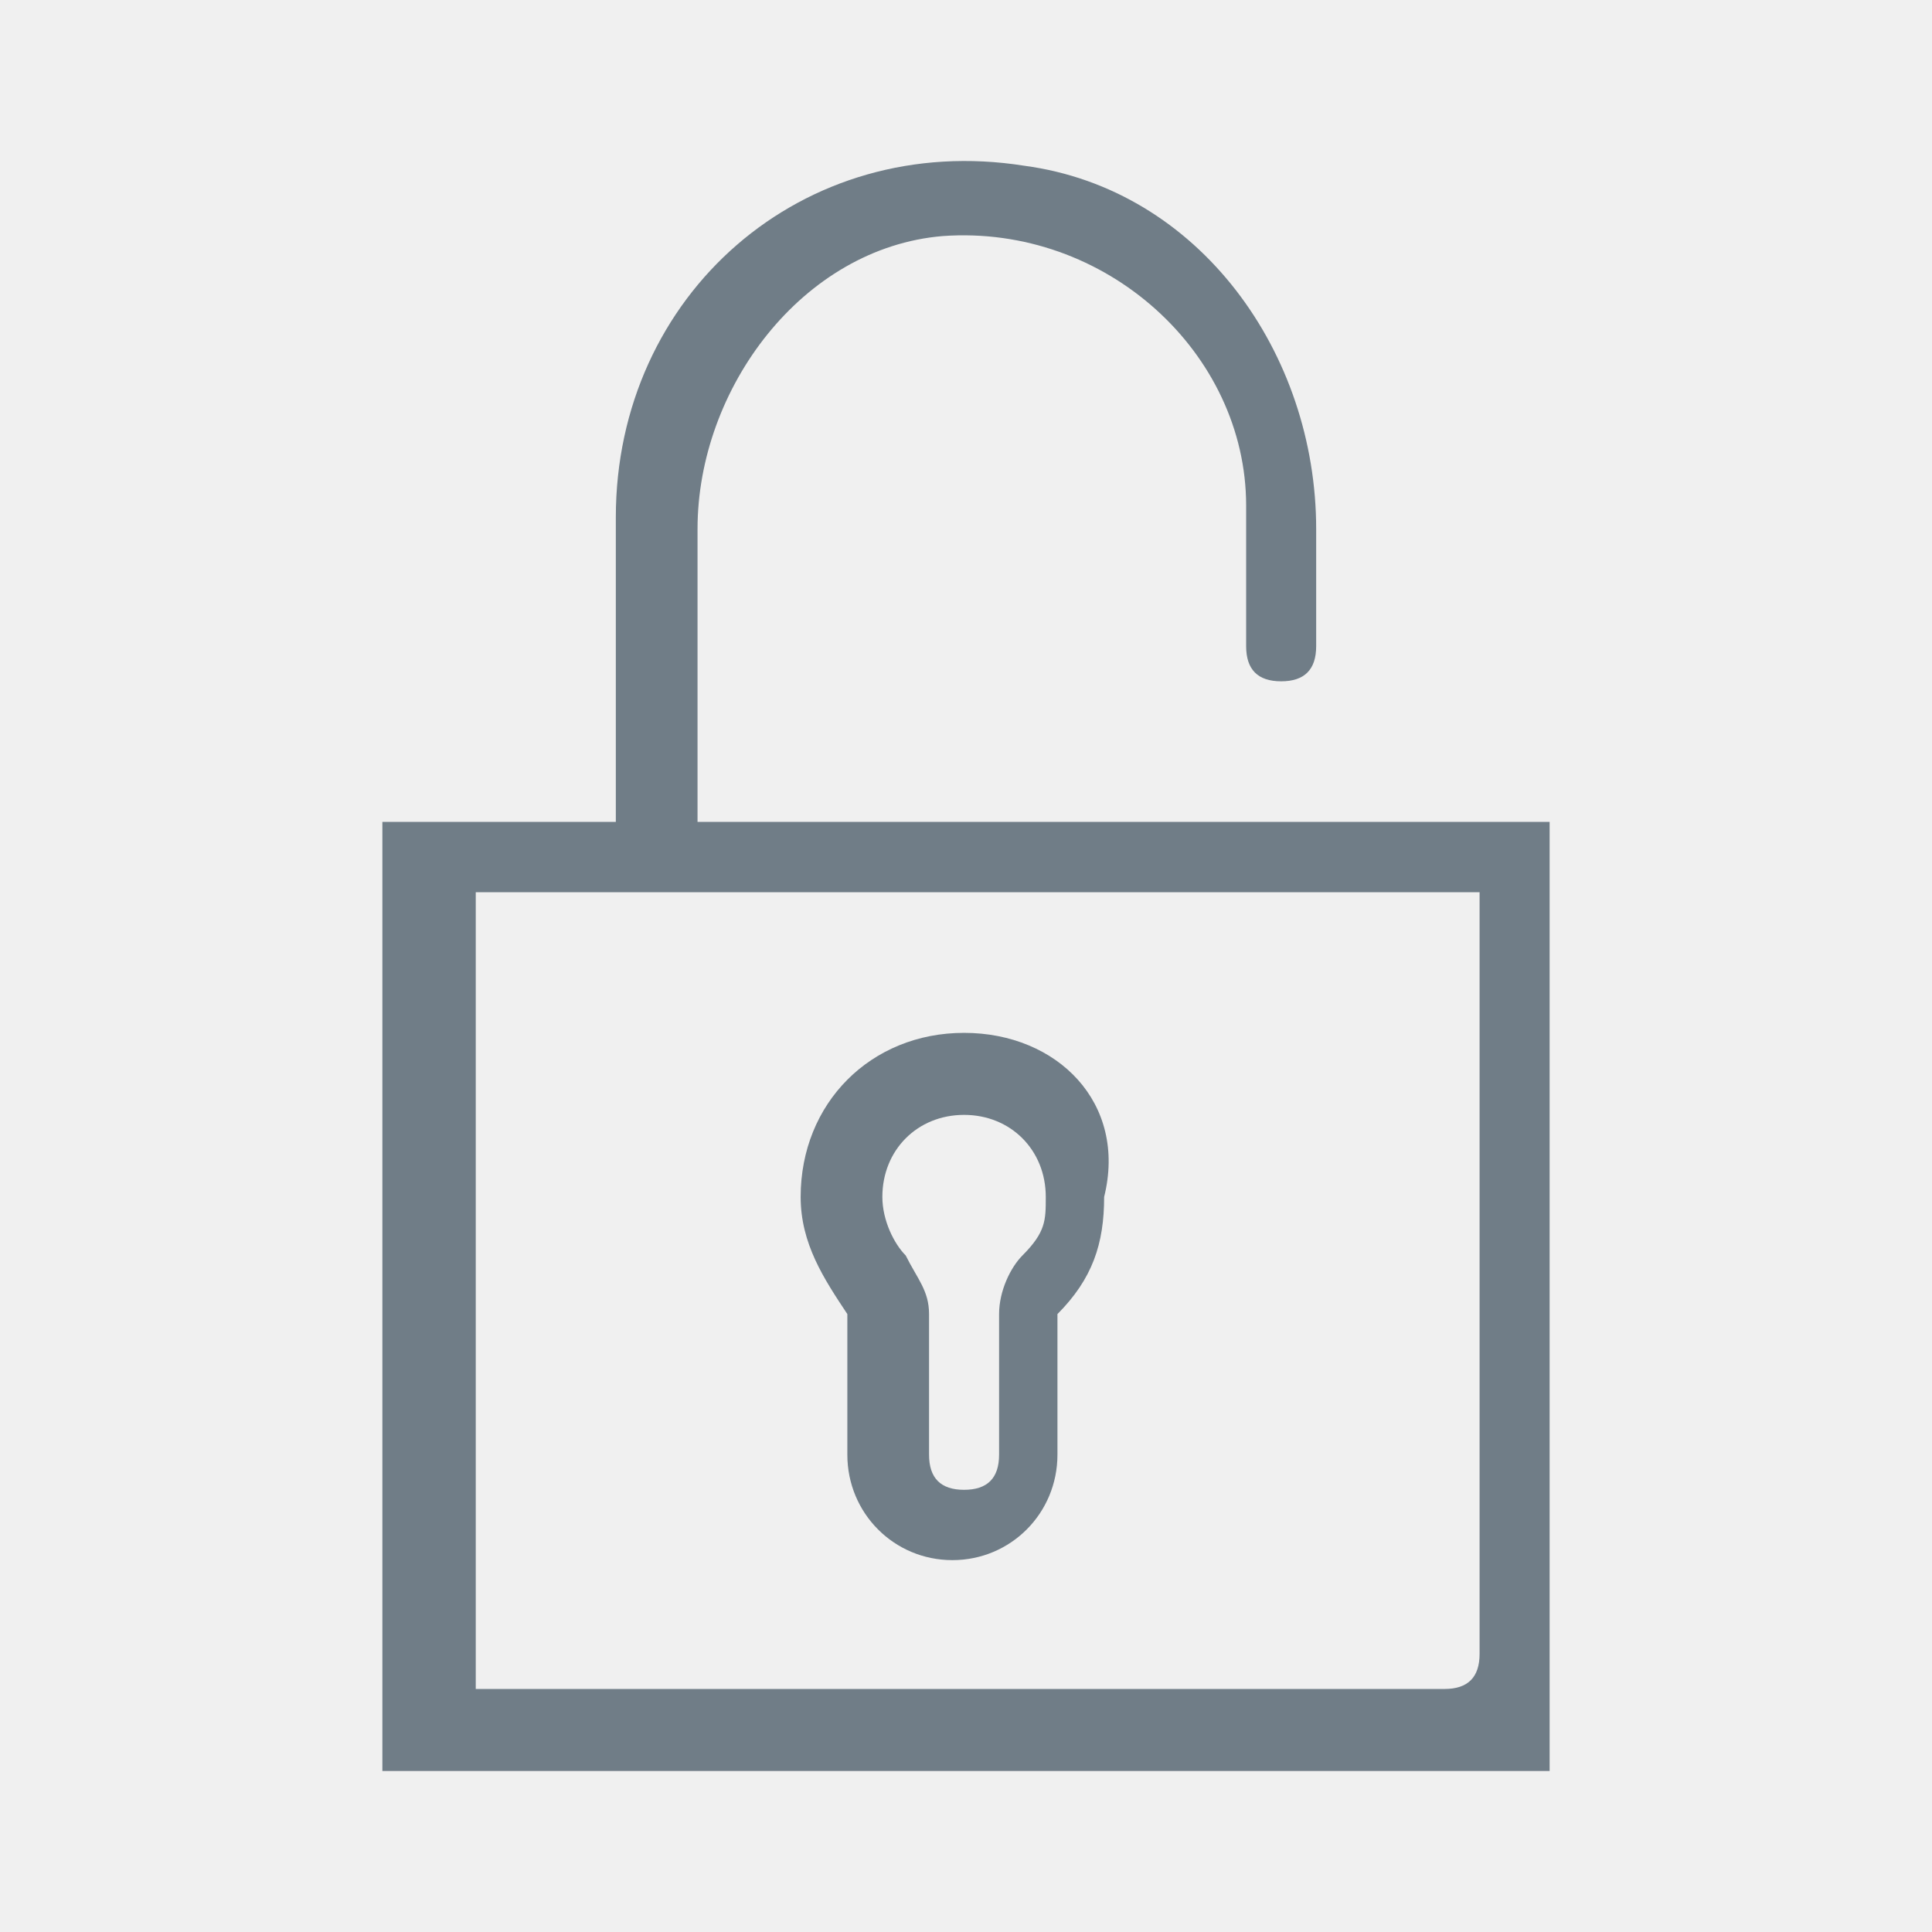
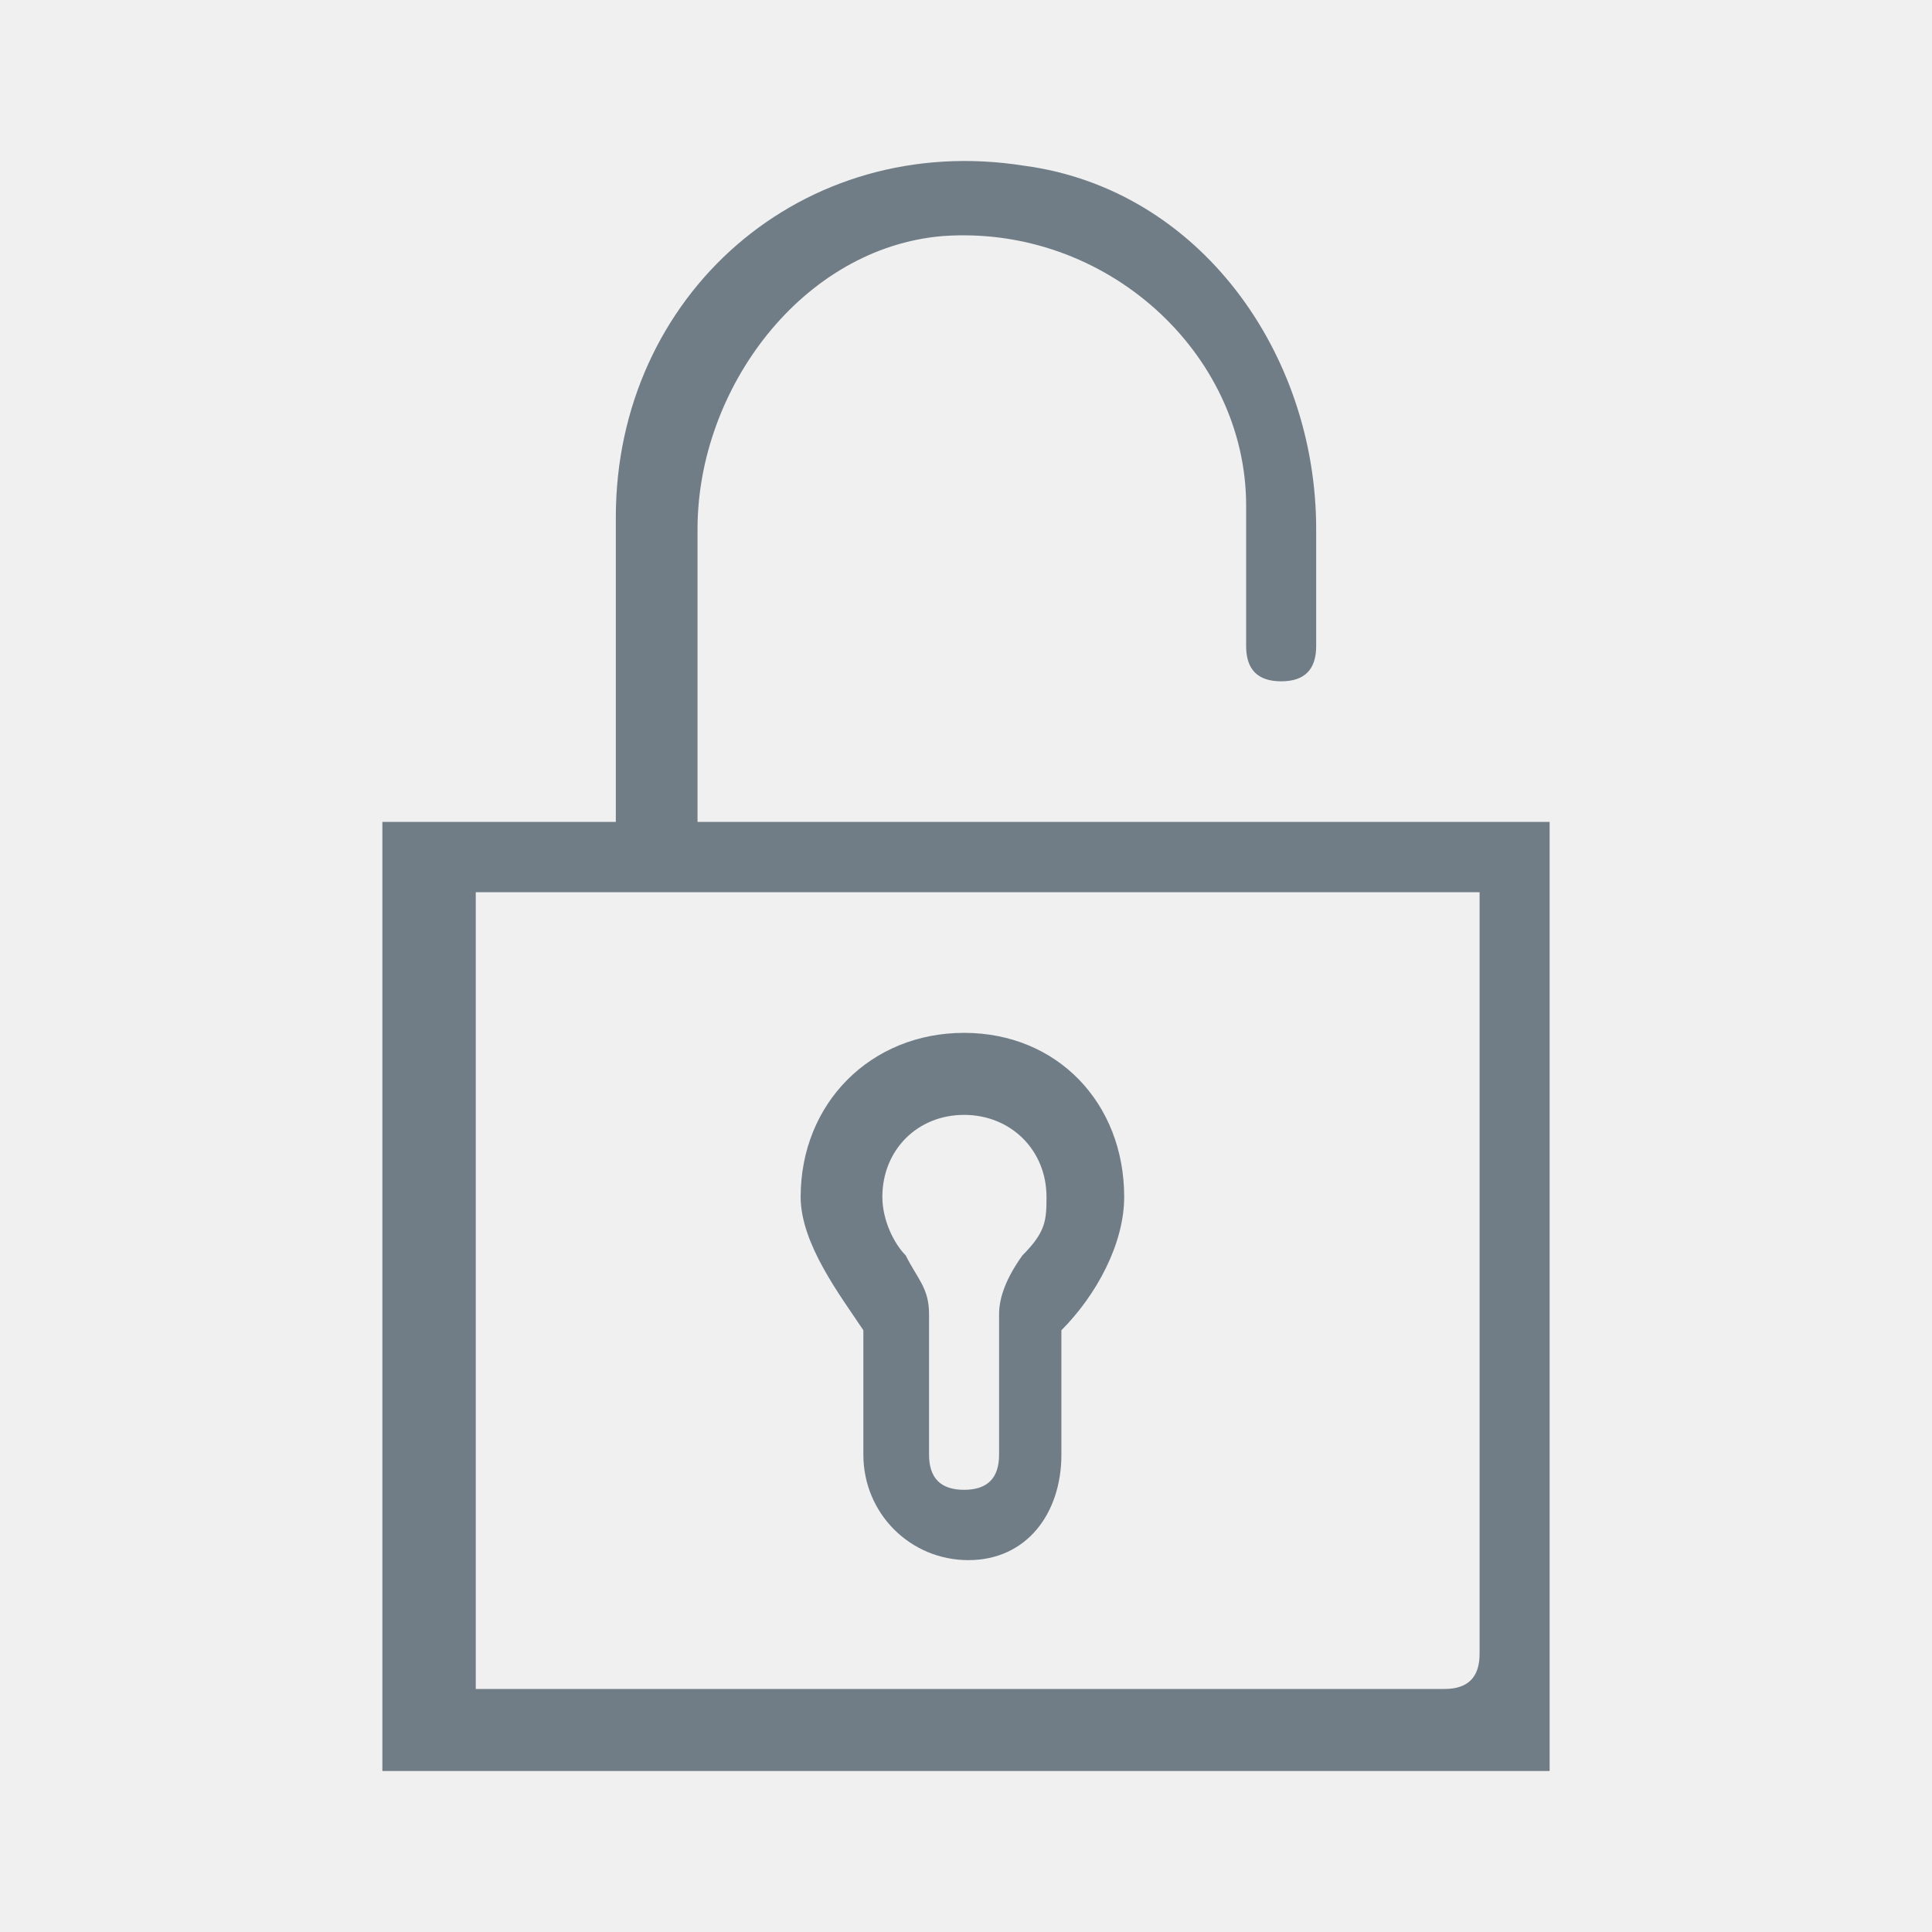
<svg xmlns="http://www.w3.org/2000/svg" xmlns:xlink="http://www.w3.org/1999/xlink" width="48px" height="48px" viewBox="0 0 48 48" version="1.1">
  <defs>
-     <path d="M38.5,20.42 L38.5,44 L9.5,44 L9.5,20.42 L15.3,20.42 L15.3,12.851 C15.3,7.32 19.94,3.245 25.45,4.118 C29.8,4.7 32.7,8.776 32.7,13.143 L32.7,16.053 C32.7,16.636 32.41,16.927 31.83,16.927 C31.25,16.927 30.96,16.636 30.96,16.053 L30.96,12.56 C30.96,8.776 27.48,5.573 23.42,5.865 C19.94,6.156 17.33,9.649 17.33,13.143 L17.33,20.42 L38.5,20.42 Z M36.76,41.089 L36.76,22.167 L11.82,22.167 L11.82,41.962 L35.89,41.962 C36.47,41.962 36.76,41.671 36.76,41.089 Z M23.952,25.661 C26.272,25.661 28.012,27.408 27.432,29.737 C27.432,30.901 27.142,31.774 26.272,32.648 L26.272,36.141 C26.272,37.596 25.112,38.761 23.662,38.761 C22.212,38.761 21.052,37.597 21.052,36.141 L21.052,32.648 C20.472,31.774 19.892,30.901 19.892,29.737 C19.892,27.408 21.632,25.661 23.952,25.661 Z M25.402,31.192 C25.982,30.61 25.982,30.319 25.982,29.737 C25.982,28.572 25.112,27.699 23.952,27.699 C22.792,27.699 21.922,28.572 21.922,29.737 C21.922,30.319 22.212,30.901 22.502,31.192 C22.792,31.774 23.082,32.066 23.082,32.648 L23.082,36.141 C23.082,36.723 23.372,37.014 23.952,37.014 C24.532,37.014 24.822,36.723 24.822,36.141 L24.822,32.648 C24.822,32.066 25.112,31.483 25.402,31.192 Z" id="path-1" />
+     <path d="M38.5,20.42 L38.5,44 L9.5,44 L9.5,20.42 L15.3,20.42 L15.3,12.851 C15.3,7.32 19.94,3.245 25.45,4.118 C29.8,4.7 32.7,8.776 32.7,13.143 L32.7,16.053 C32.7,16.636 32.41,16.927 31.83,16.927 C31.25,16.927 30.96,16.636 30.96,16.053 L30.96,12.56 C30.96,8.776 27.48,5.573 23.42,5.865 C19.94,6.156 17.33,9.649 17.33,13.143 L17.33,20.42 L38.5,20.42 Z M36.76,41.089 L36.76,22.167 L11.82,22.167 L11.82,41.962 L35.89,41.962 C36.47,41.962 36.76,41.671 36.76,41.089 Z M23.952,25.661 C26.272,25.661 27.93,27.41 27.93,29.737 C27.93,30.901 27.24,32.177 26.37,33.05 L26.37,36.141 C26.37,37.596 25.51,38.761 24.06,38.761 C22.61,38.761 21.45,37.597 21.45,36.141 L21.45,33.05 C20.87,32.177 19.892,30.901 19.892,29.737 C19.892,27.41 21.632,25.661 23.952,25.661 Z M24.822,32.648 C24.822,32.216 25.015,31.73 25.402,31.19 C25.982,30.608 26,30.319 26,29.737 C26,28.572 25.112,27.699 23.952,27.699 C22.792,27.699 21.922,28.572 21.922,29.737 C21.922,30.319 22.212,30.899 22.502,31.19 C22.792,31.772 23.082,32 23.082,32.648 L23.082,36.141 C23.082,36.723 23.372,37.014 23.952,37.014 C24.532,37.014 24.822,36.723 24.822,36.141 L24.822,32.648 Z" id="path-1" />
  </defs>
  <g id="lock" stroke="none" stroke-width="1" fill="none" fill-rule="evenodd">
    <mask id="mask-2" fill="white">
      <use xlink:href="#path-1" />
    </mask>
    <use fill="#707D87" fill-rule="nonzero" xlink:href="#path-1" />
  </g>
</svg>
